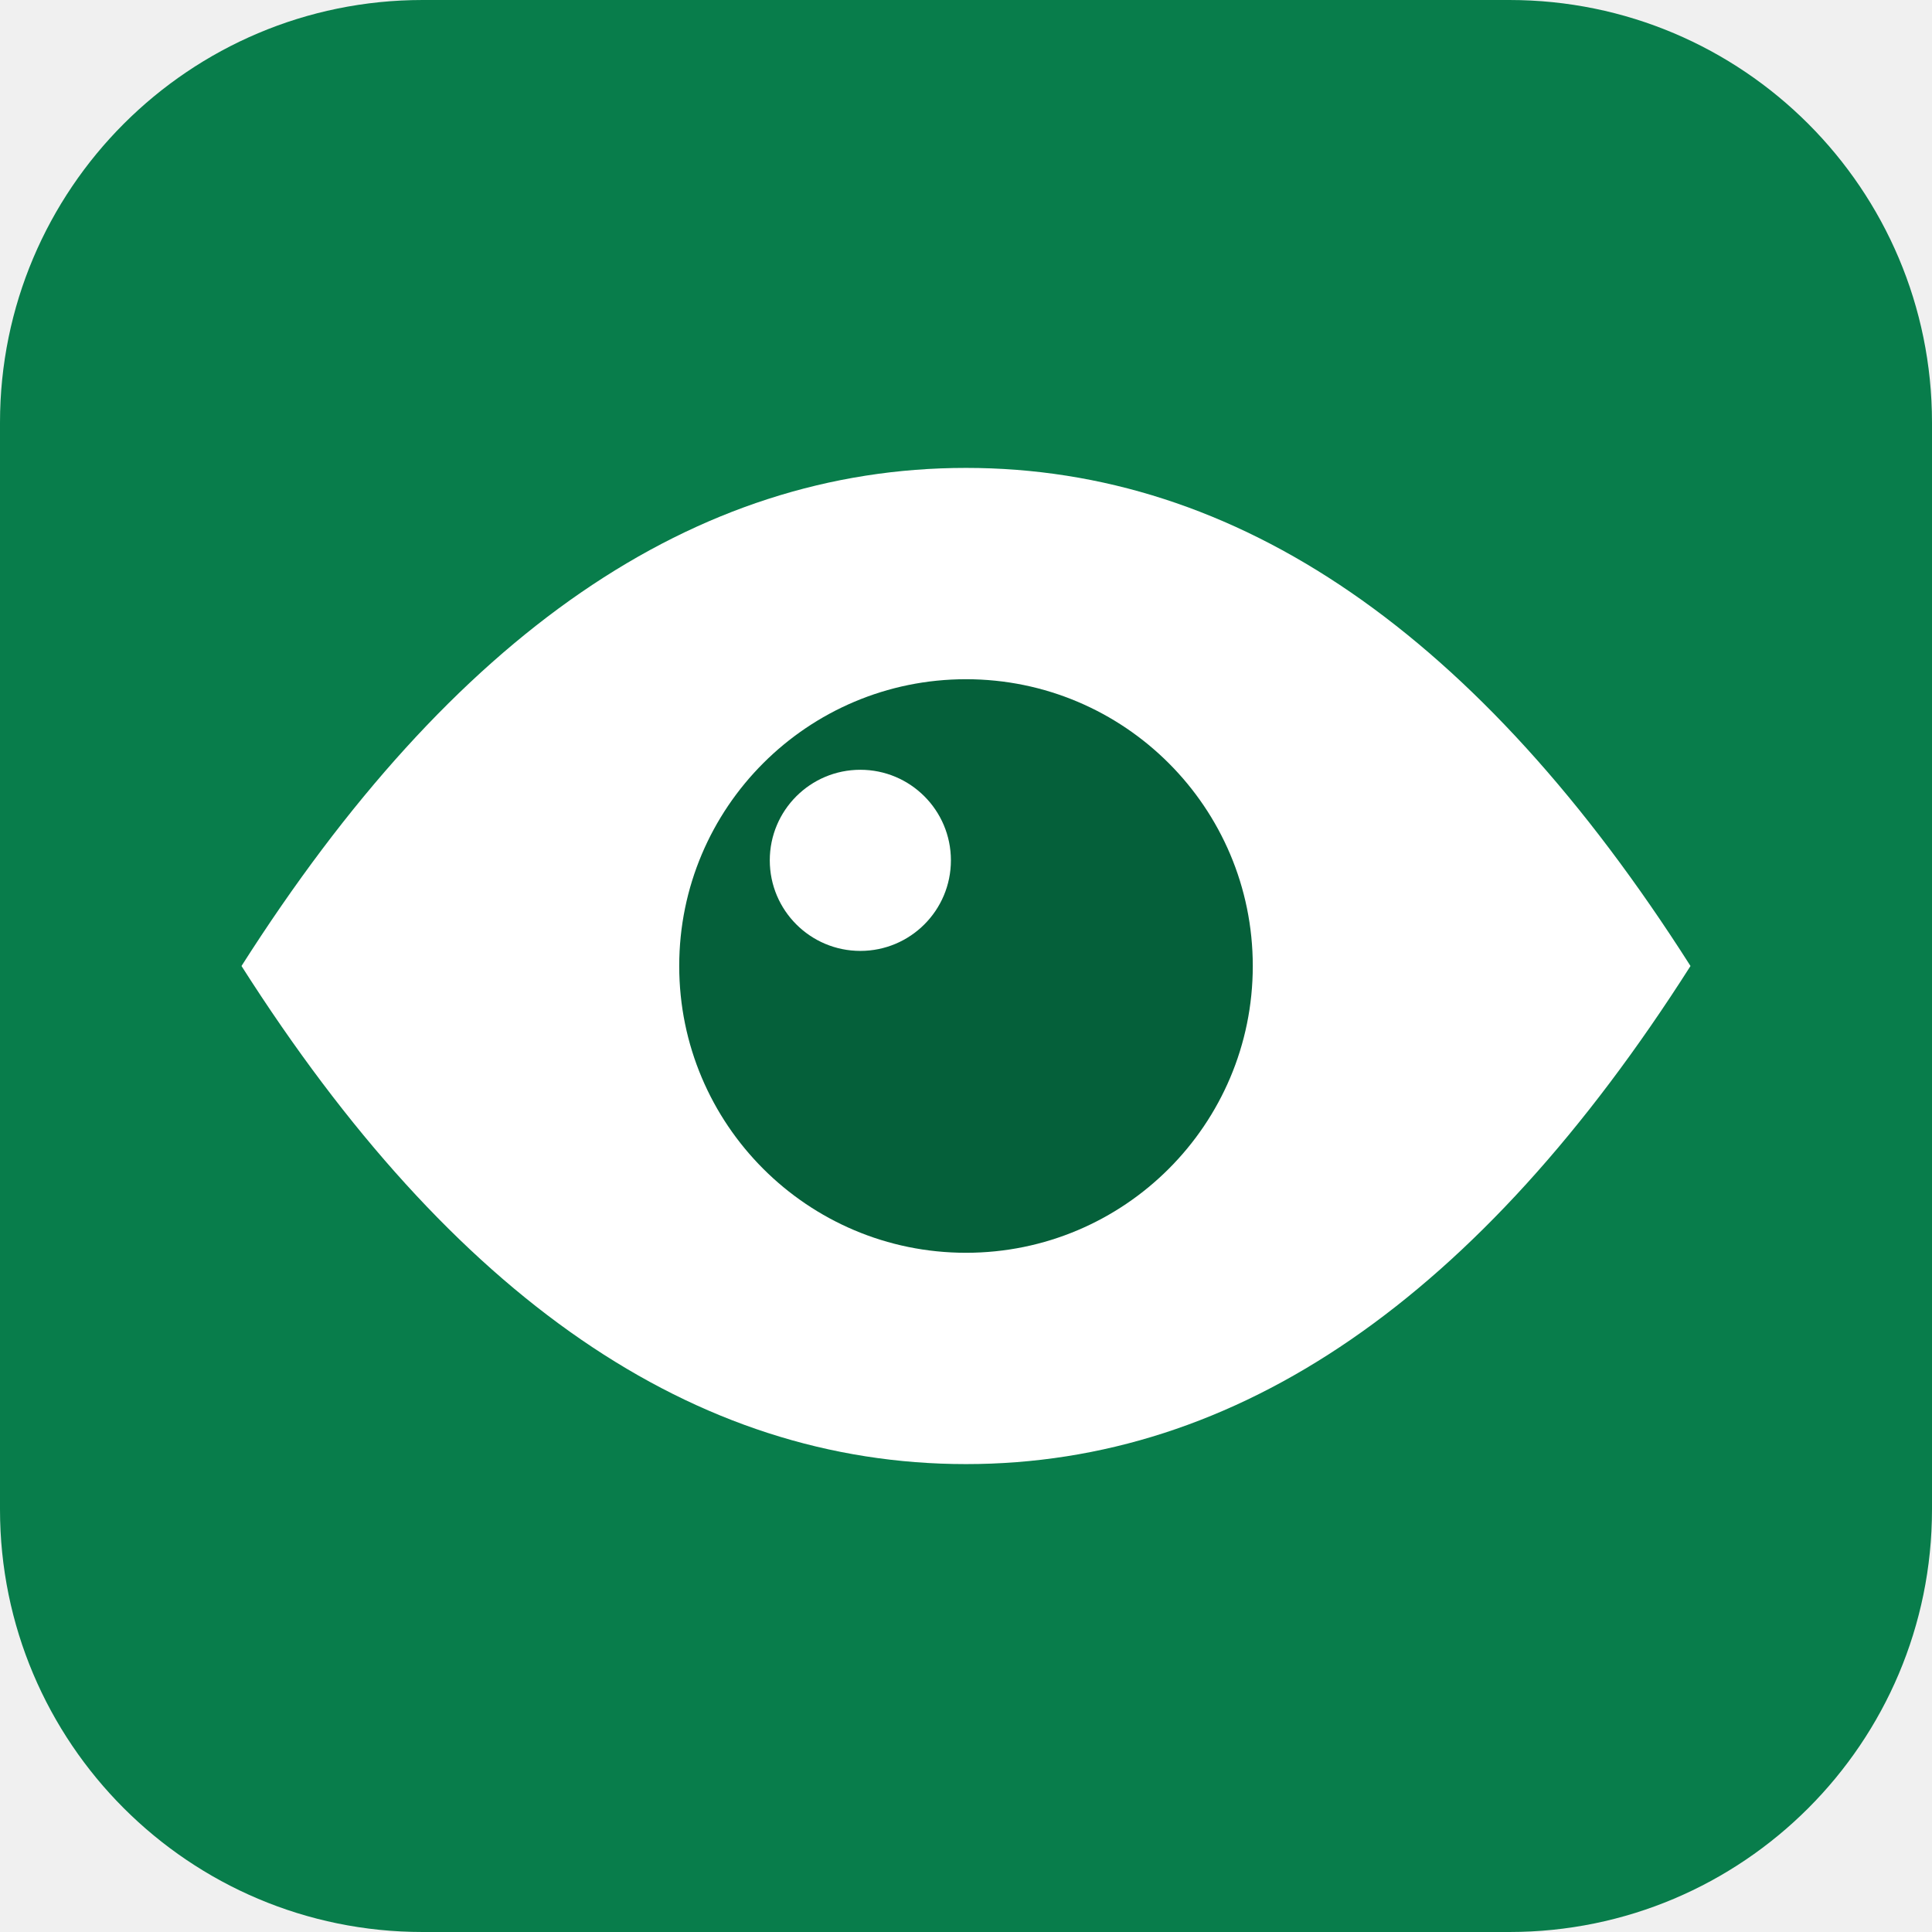
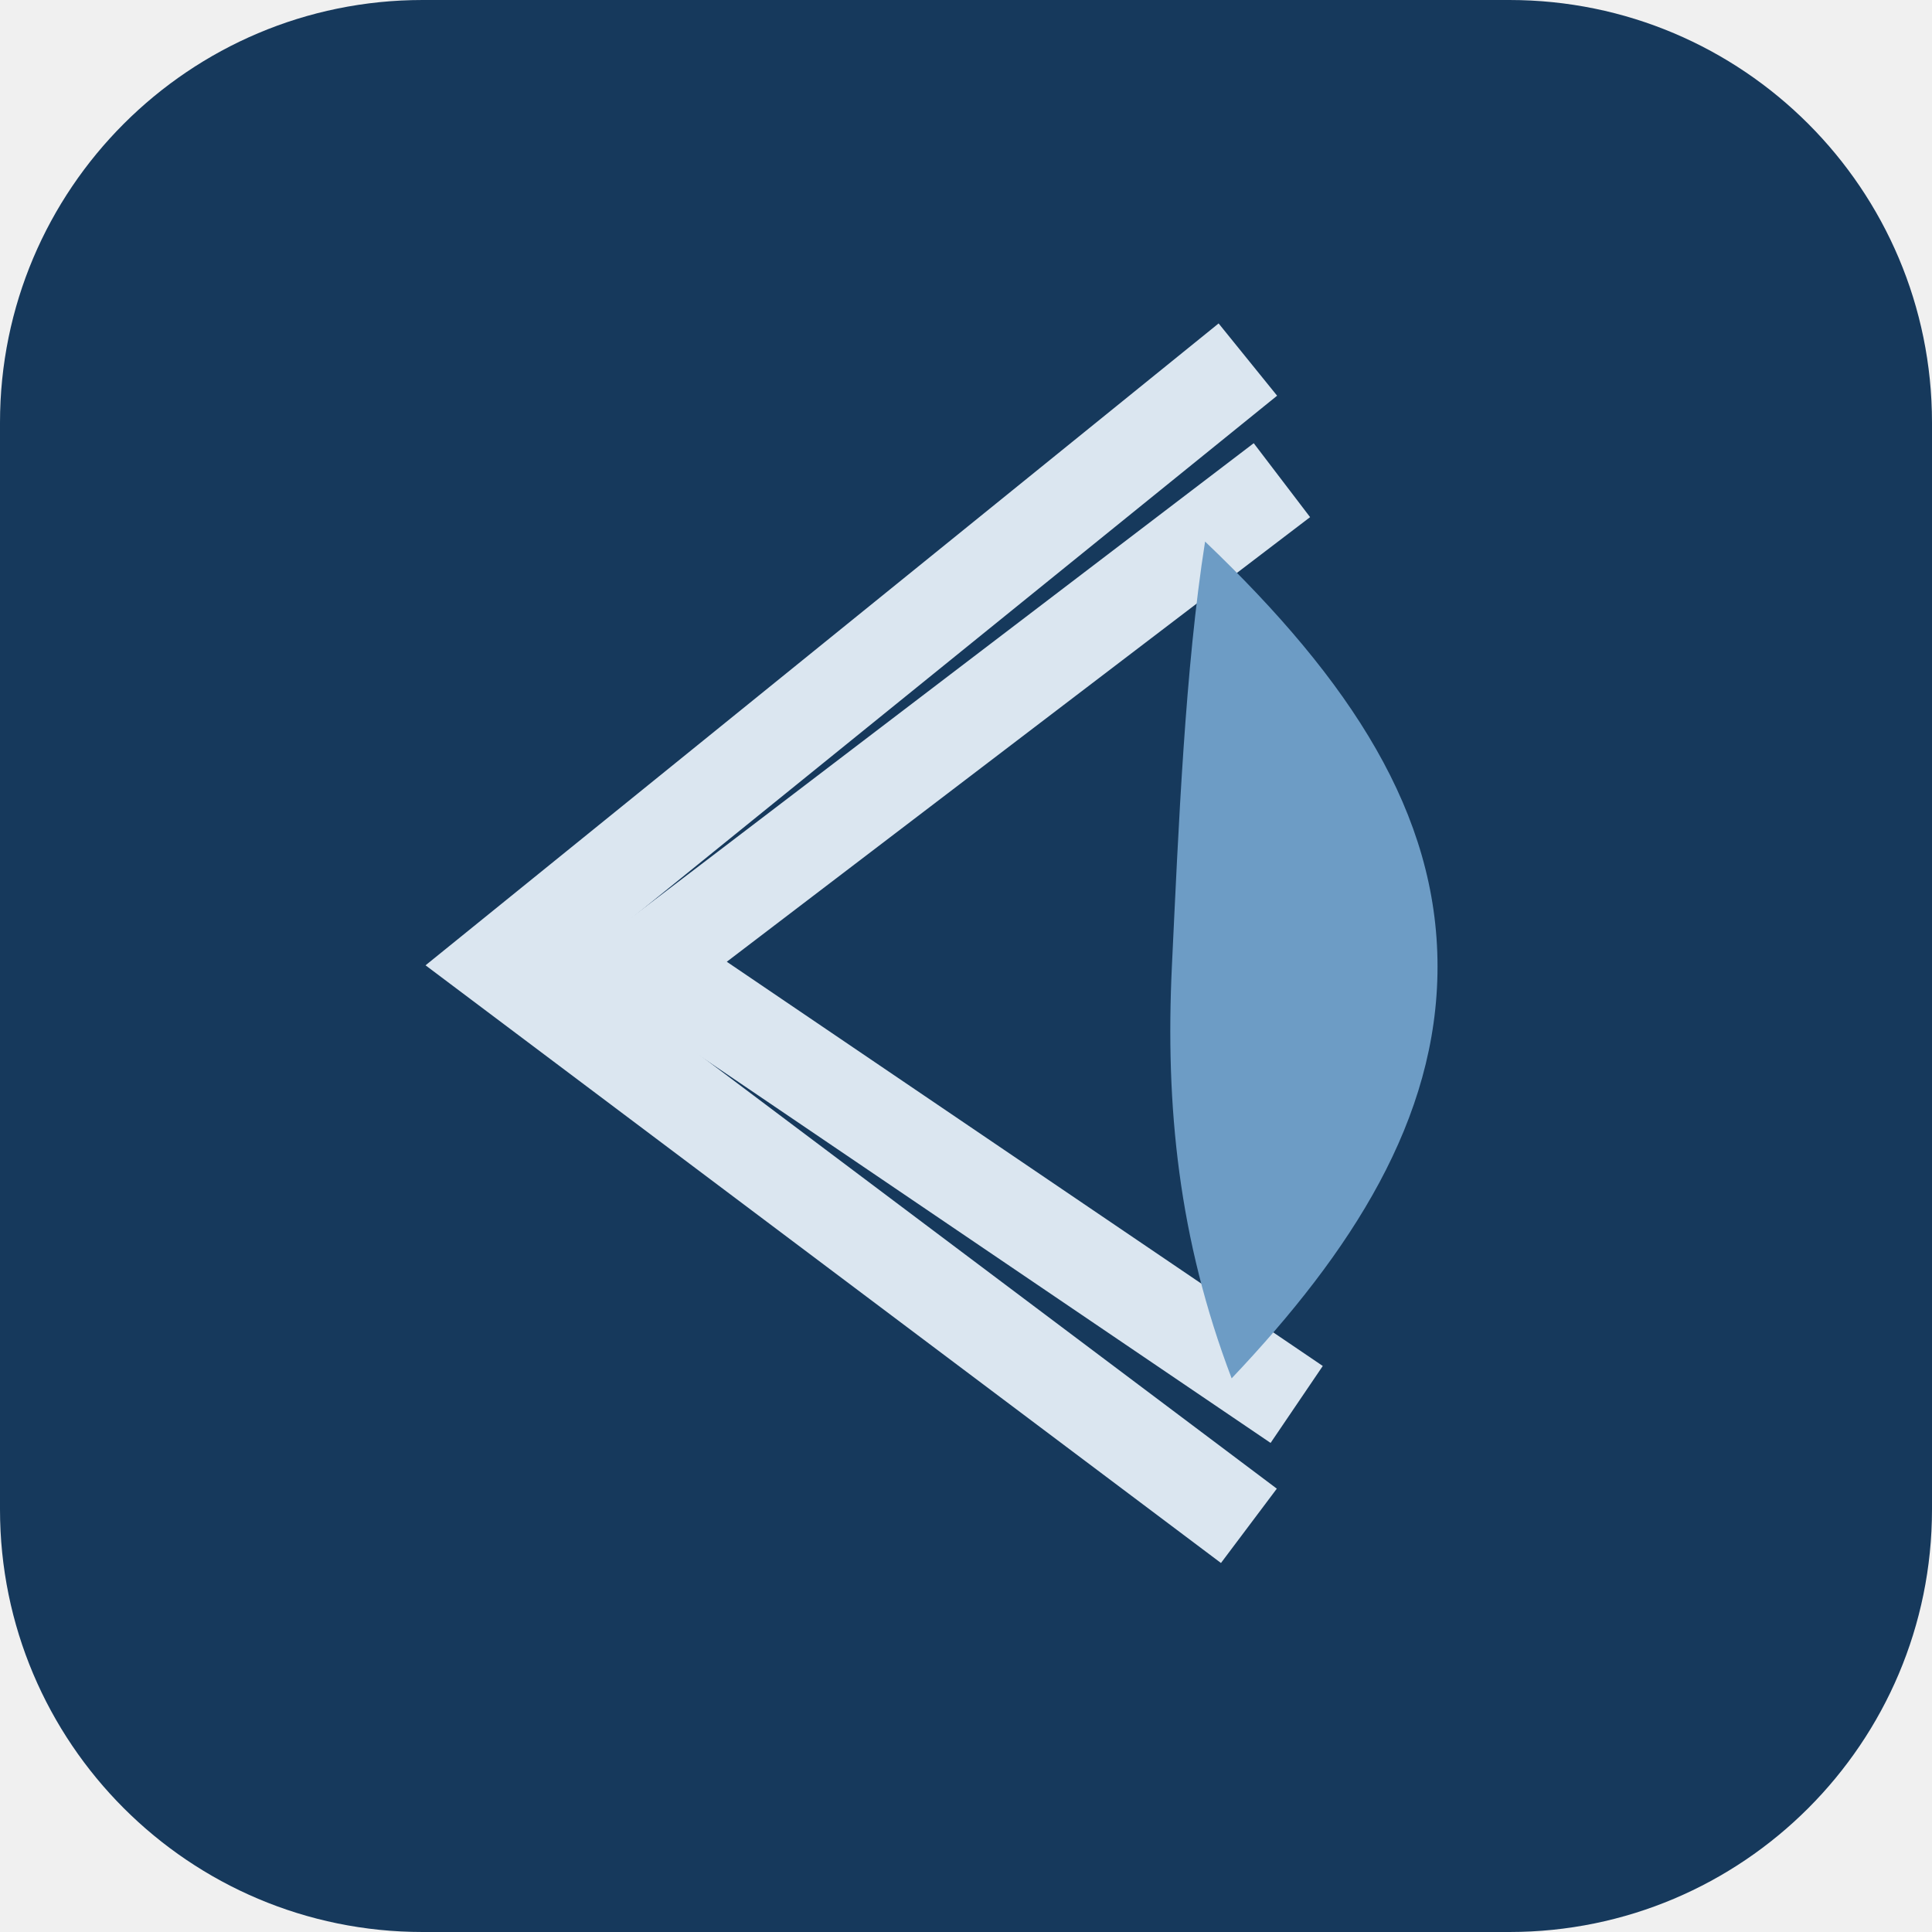
<svg xmlns="http://www.w3.org/2000/svg" viewBox="0 0 64 64" role="img" aria-label="Dev Eye Care">
-   <rect width="64" height="64" rx="14" fill="#087d4b" />
-   <path d="M8 32c7-11 15-16.5 24-16.5S49 21 56 32c-7 11-15 16.5-24 16.5S15 43 8 32Z" fill="#ffffff" />
-   <circle cx="32" cy="32" r="9.5" fill="#05603a" />
-   <circle cx="28.5" cy="28.5" r="3" fill="#ffffff" />
+   <rect width="64" height="64" rx="14" fill="#16395c" />
+   <g transform="translate(10 12) scale(0.44)">
+     <path d="M68.5 2 15 45.3 68.5 85.5" fill="none" stroke="#dbe6f0" stroke-width="7" stroke-linecap="square" />
+     <path d="M71 11 26 45.3 72 76.5" fill="none" stroke="#dbe6f0" stroke-width="7" stroke-linecap="square" />
+     <path d="M68 13.5C79 24 85.5 34 85.5 45.5S79 67 70 76.5C66 66 65 56 65.5 45.5S66.5 23 68 13.5Z" fill="#6d9cc5" />
+   </g>
</svg>
